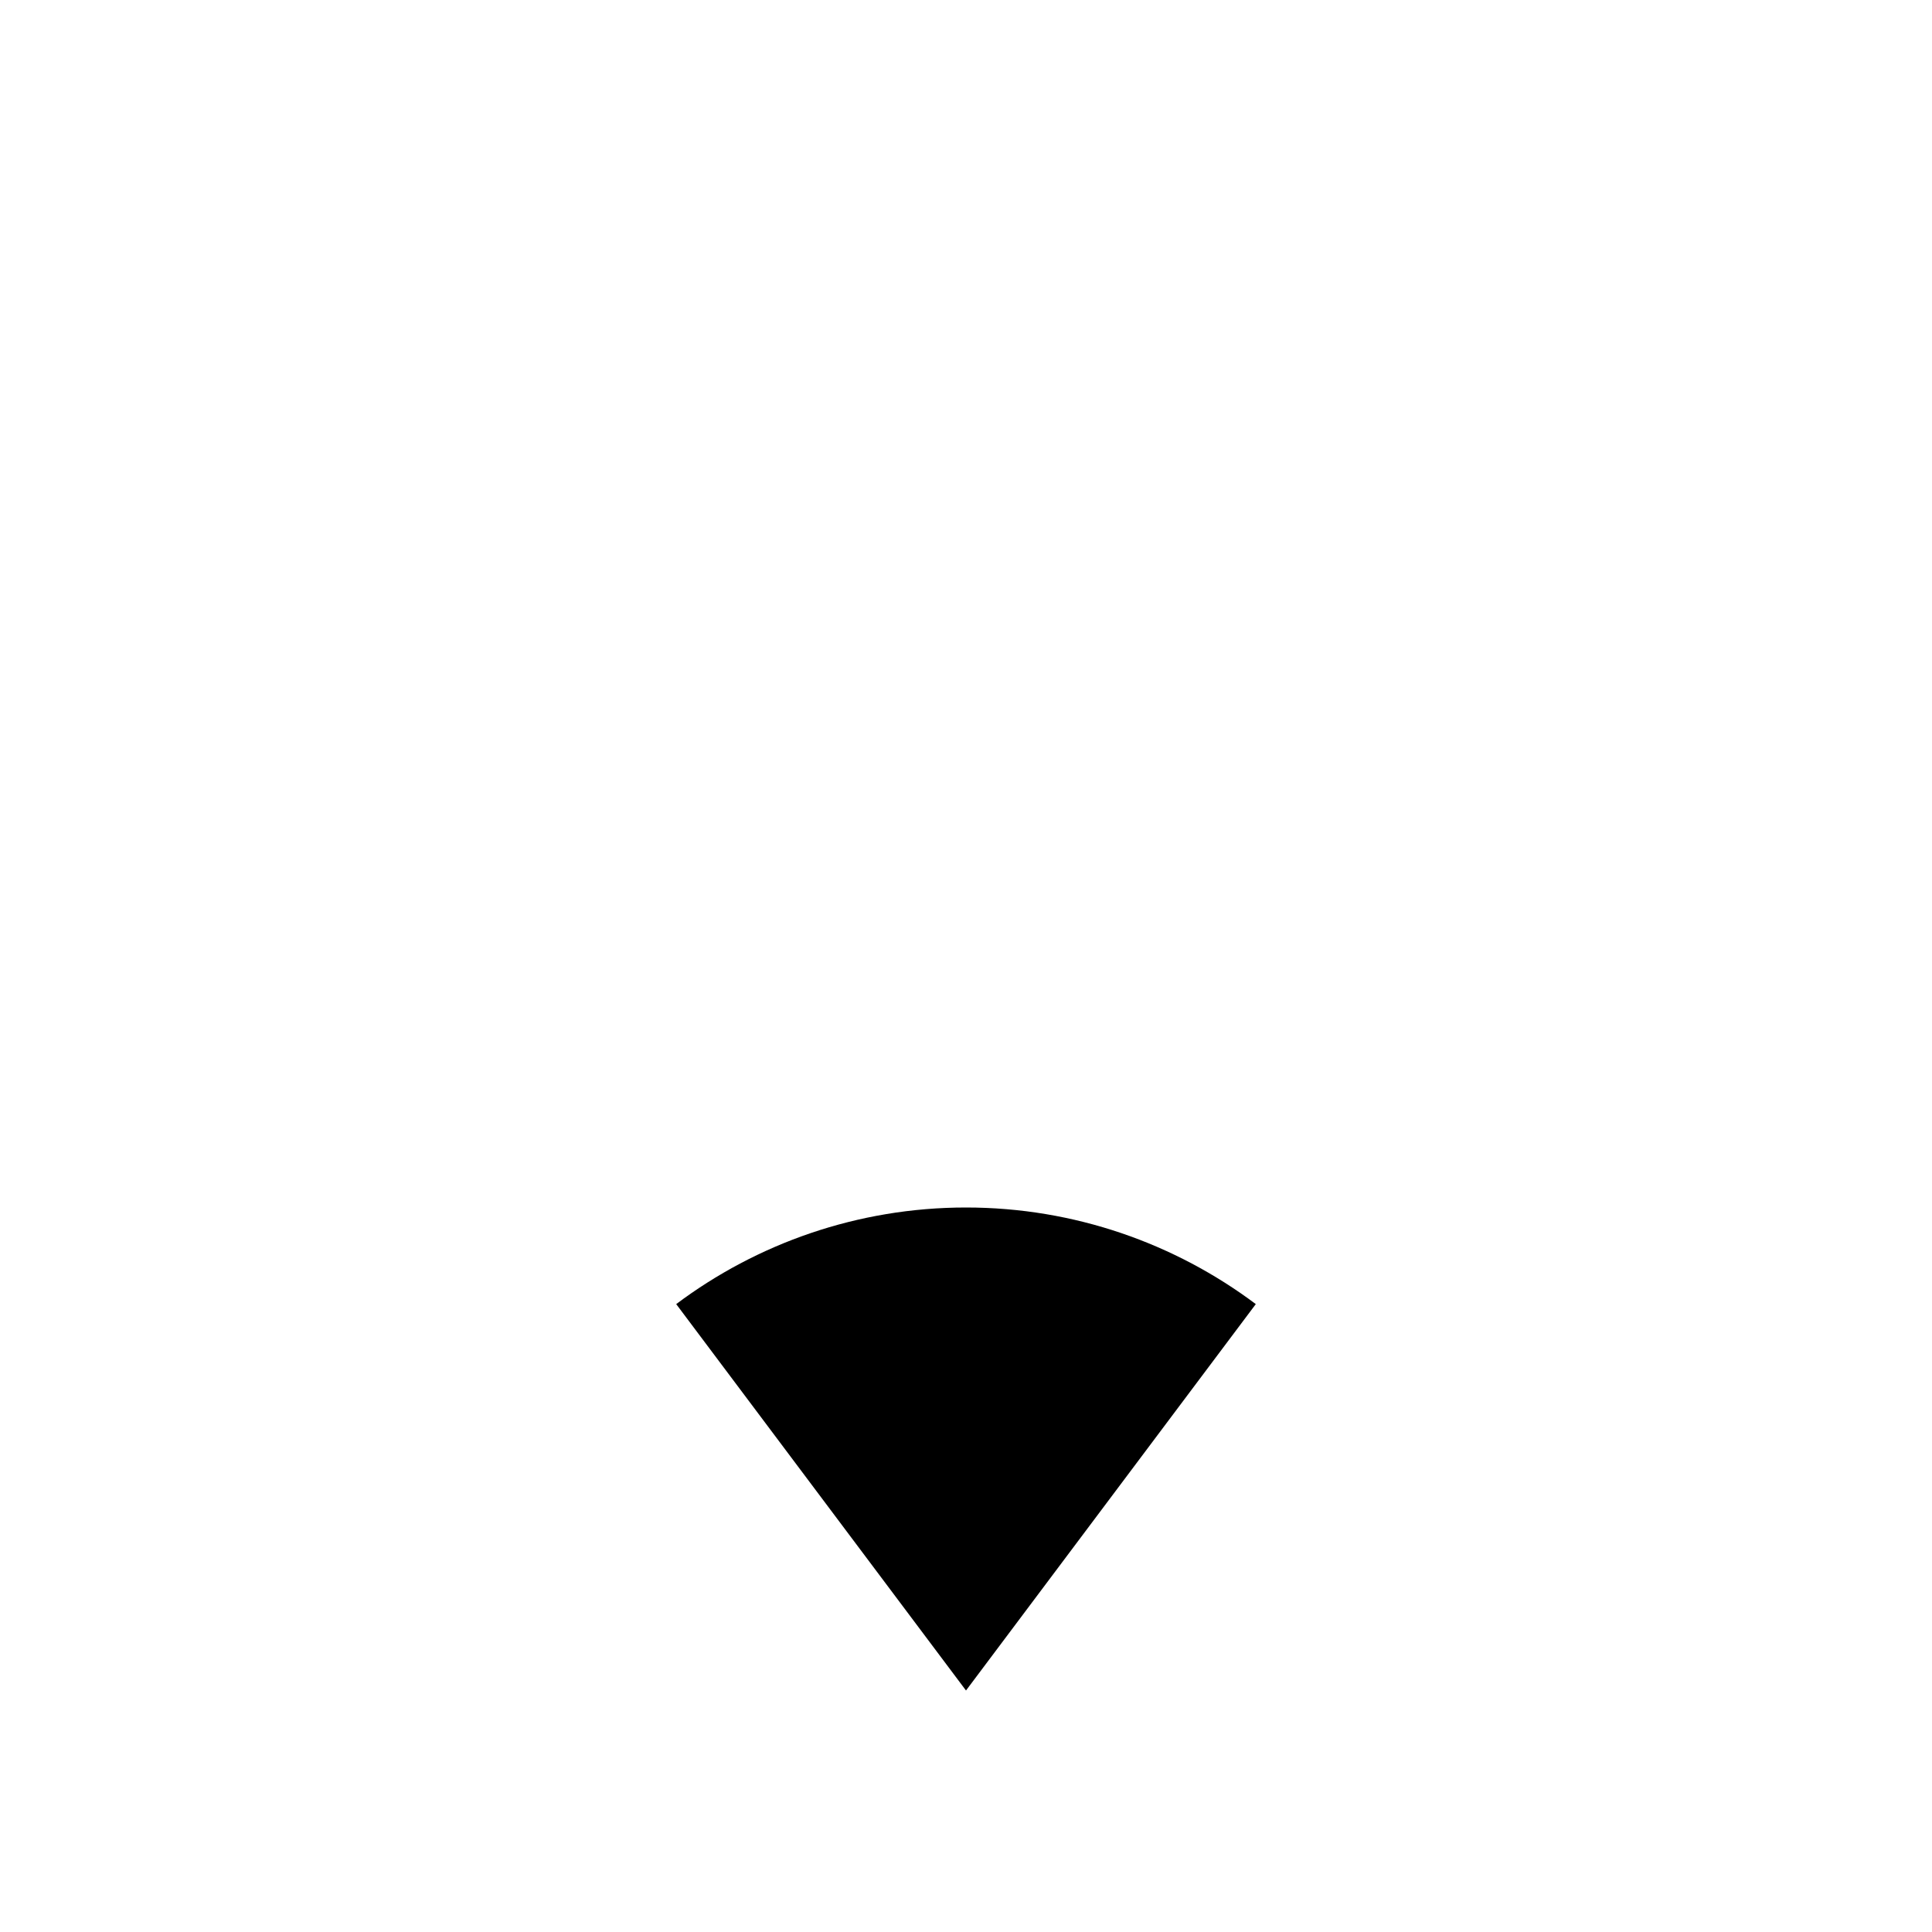
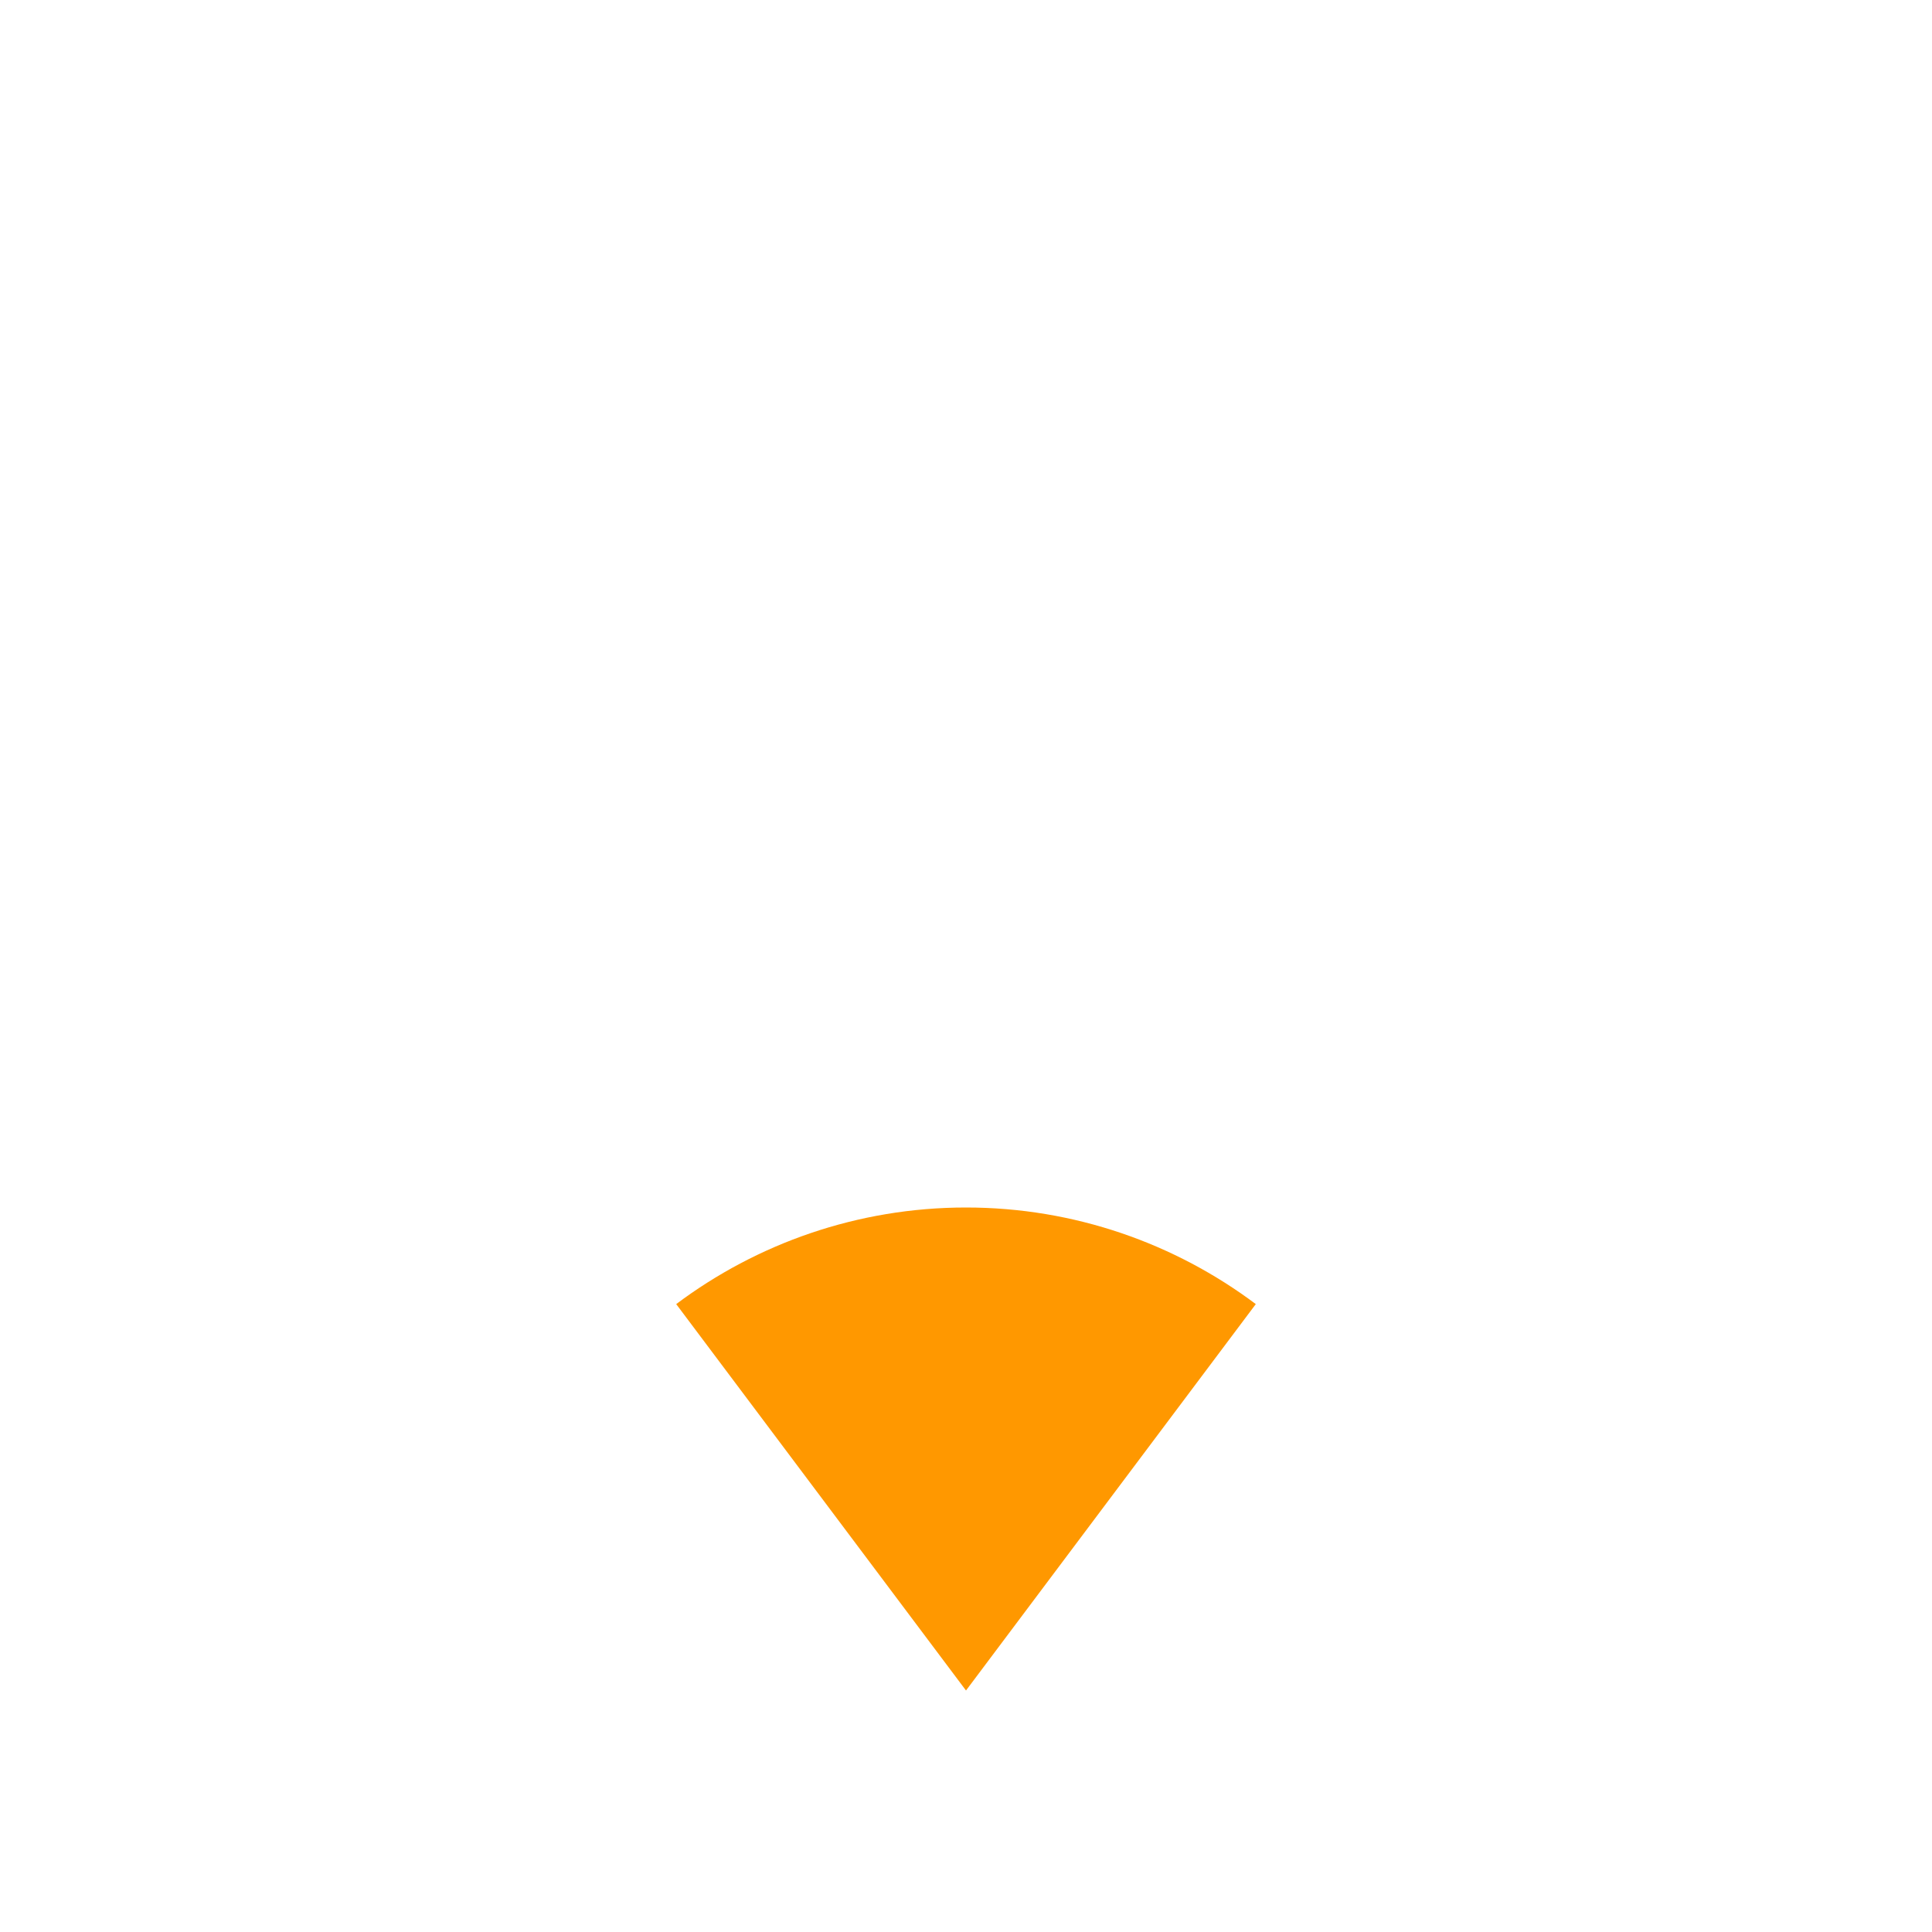
<svg xmlns="http://www.w3.org/2000/svg" version="1.1" width="24" height="24" viewBox="0 0 24 24" id="svg892">
  <defs id="defs896" />
-   <path d="m 12,21 3.6,-4.8 C 14.6,15.45 13.35,15 12,15 10.65,15 9.4,15.45 8.4,16.2 L 12,21" id="path890" style="fill:#000000;font-variation-settings:normal;opacity:1;vector-effect:none;fill-opacity:1;stroke-width:1;stroke-linecap:butt;stroke-linejoin:miter;stroke-miterlimit:4;stroke-dasharray:none;stroke-dashoffset:0;stroke-opacity:1;-inkscape-stroke:none;stop-color:#000000;stop-opacity:1" />
+   <path d="m 12,21 3.6,-4.8 C 14.6,15.45 13.35,15 12,15 10.65,15 9.4,15.45 8.4,16.2 L 12,21" id="path890" style="fill:#ff9800;font-variation-settings:normal;opacity:1;vector-effect:none;fill-opacity:1;stroke-width:1;stroke-linecap:butt;stroke-linejoin:miter;stroke-miterlimit:4;stroke-dasharray:none;stroke-dashoffset:0;stroke-opacity:1;-inkscape-stroke:none;stop-color:#000000;stop-opacity:1" />
</svg>
